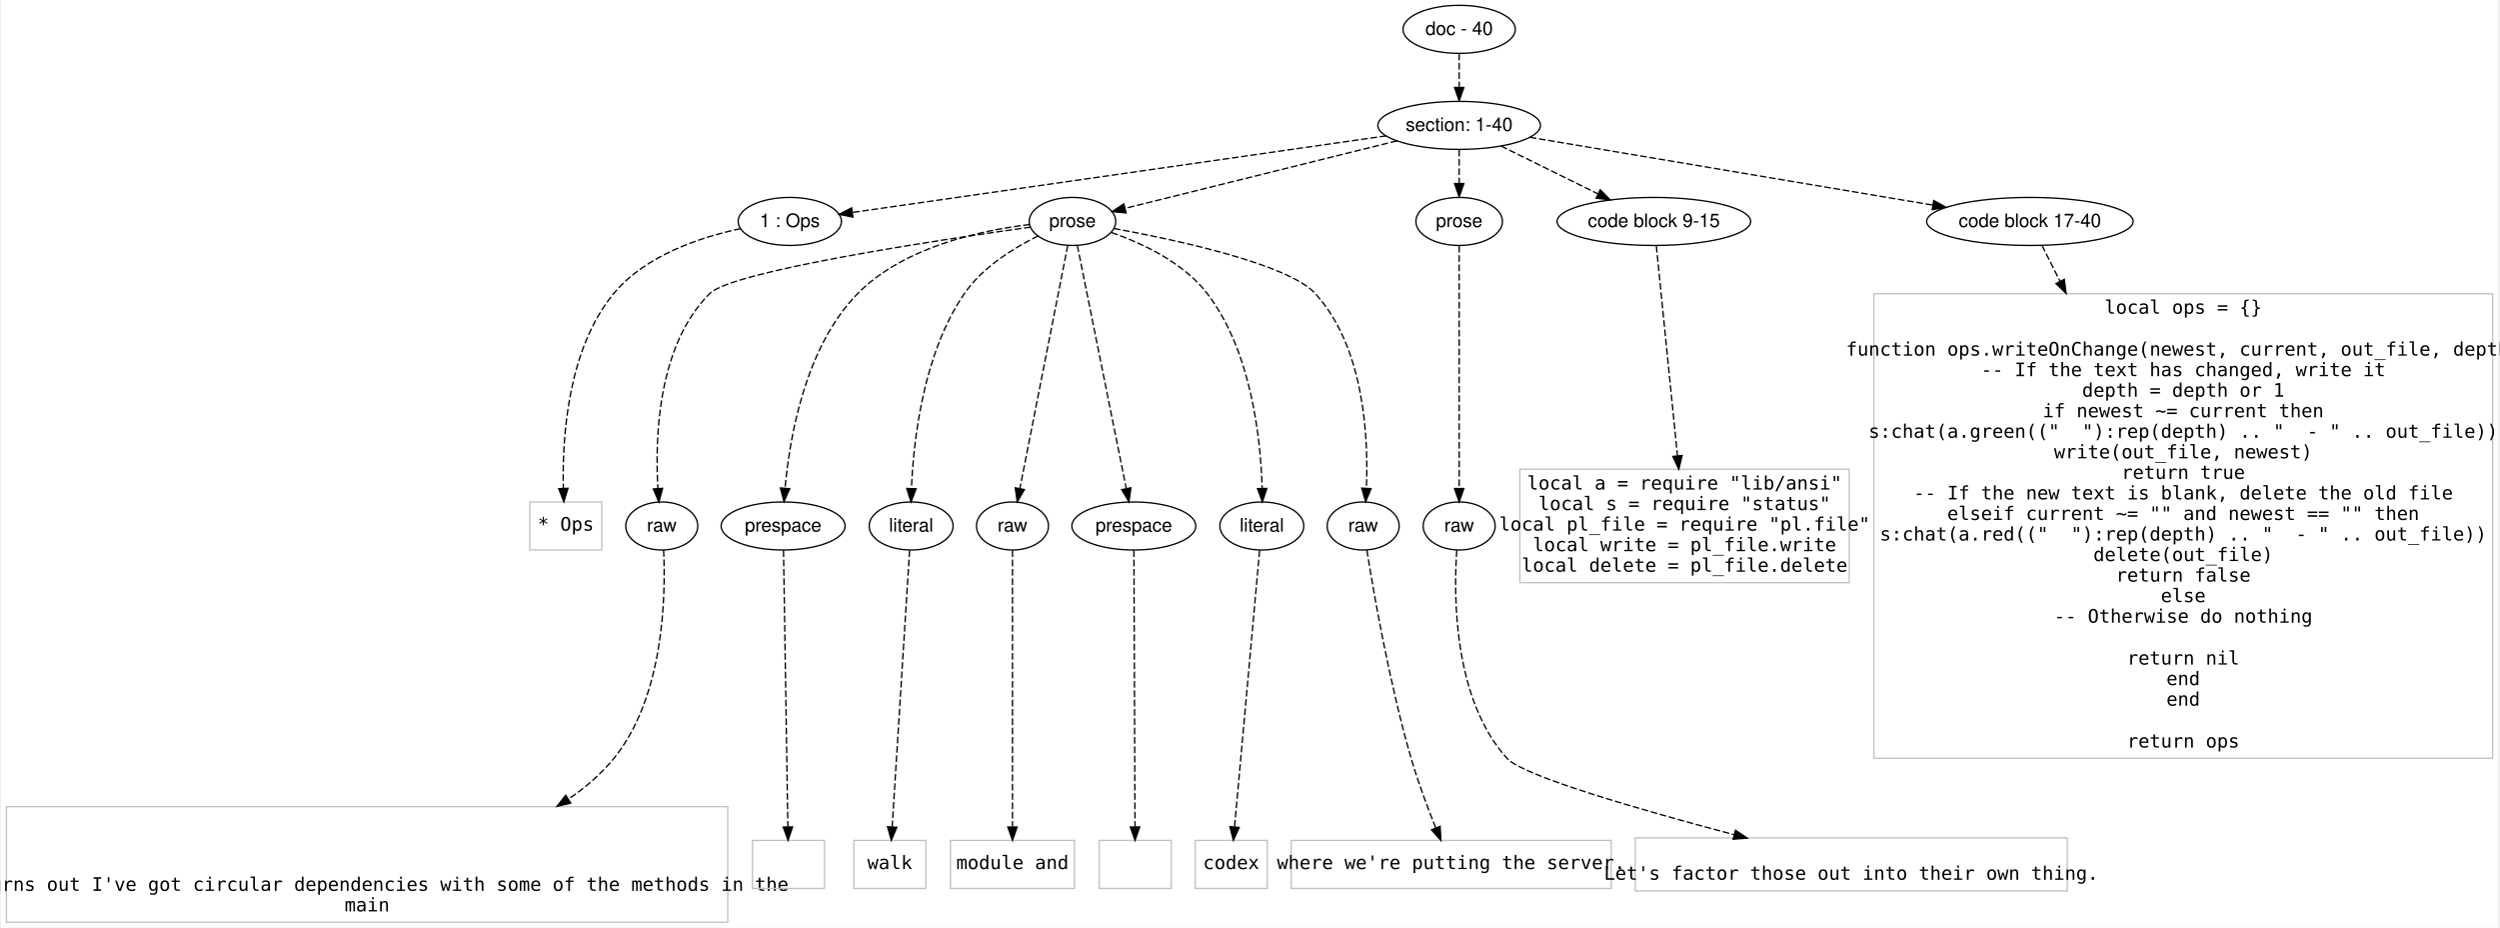
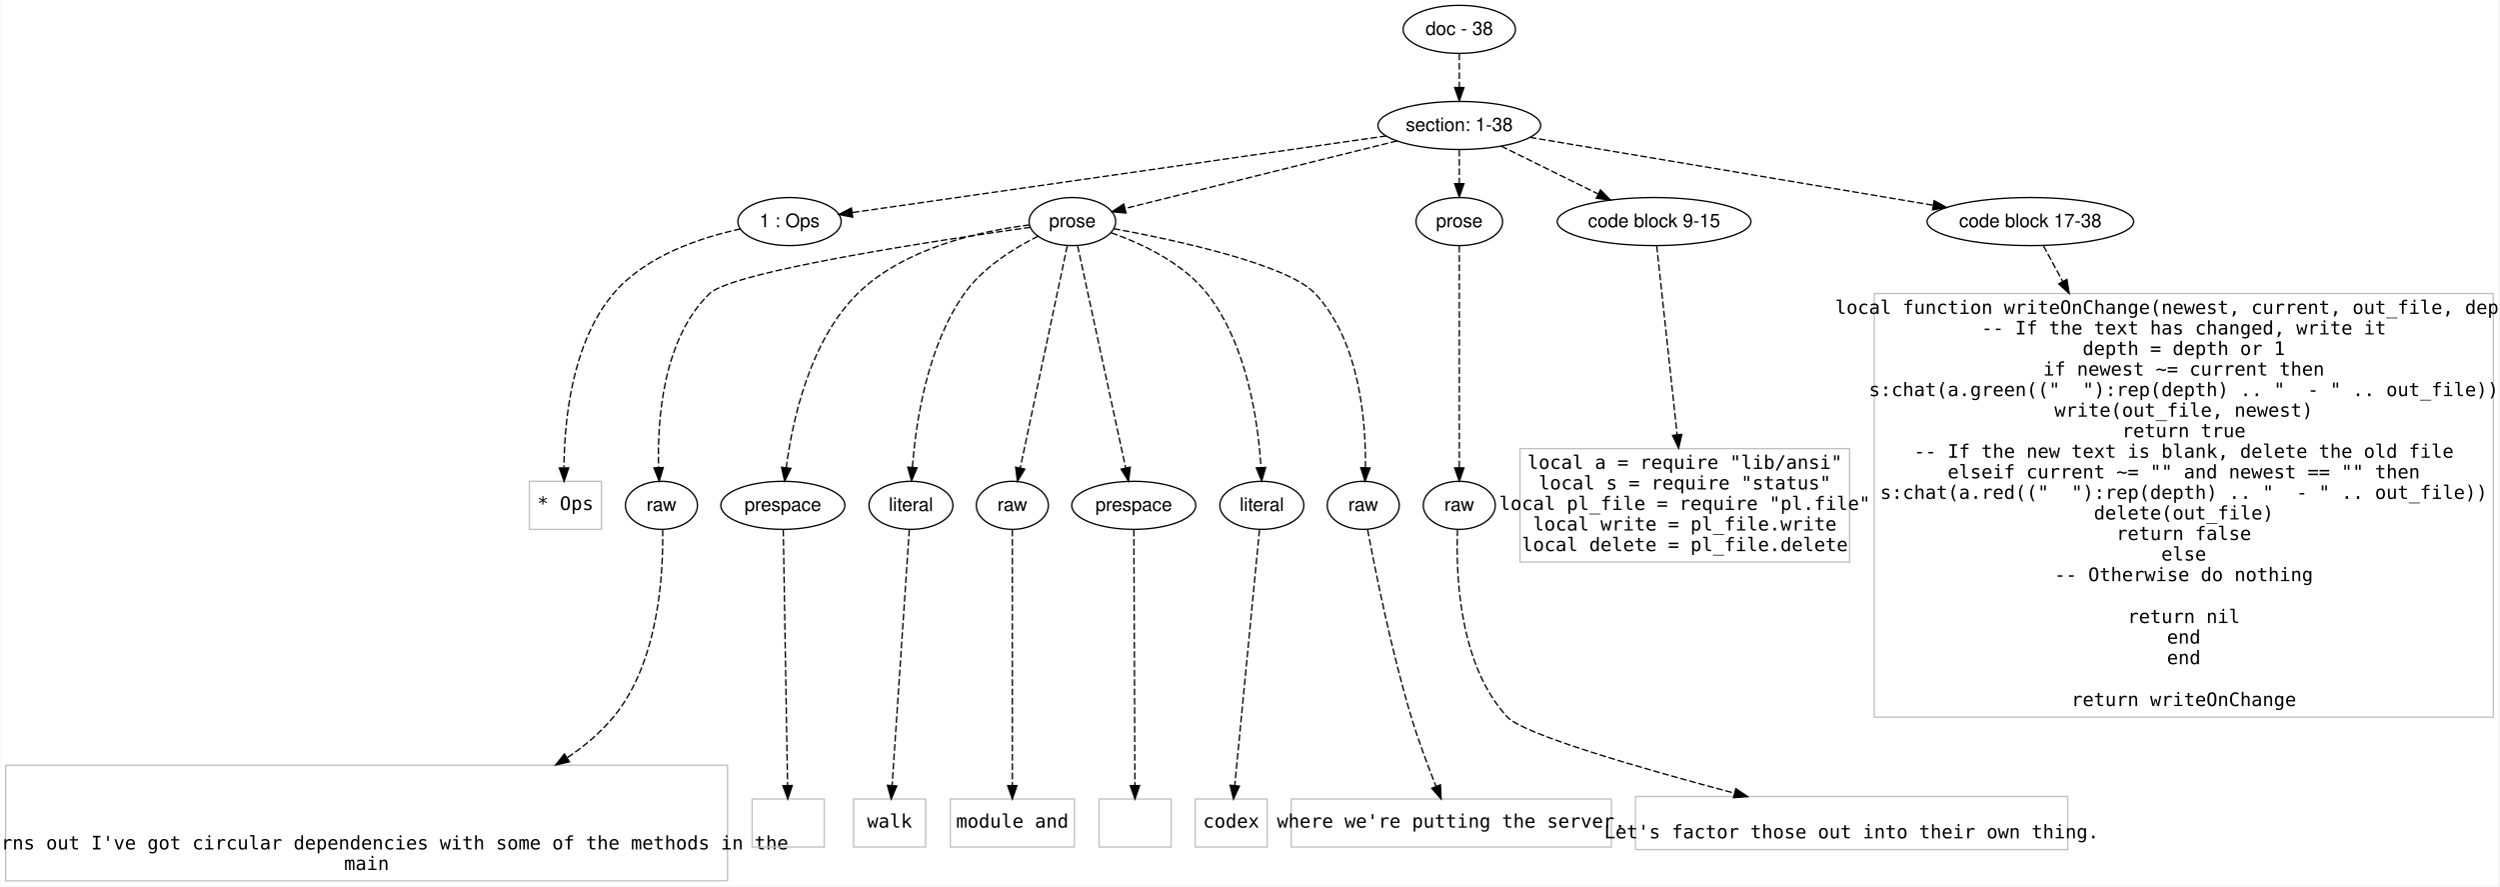
- <svg xmlns="http://www.w3.org/2000/svg" width="1873pt" height="695pt" viewBox="0.00 0.00 1872.50 695.40">
-   <g id="graph0" class="graph" transform="scale(1 1) rotate(0) translate(4 691.4007)">
-     <polygon fill="#ffffff" stroke="transparent" points="-4,4 -4,-691.401 1868.5,-691.401 1868.5,4 -4,4" />
+ <svg xmlns="http://www.w3.org/2000/svg" width="1873pt" height="664pt" viewBox="0.00 0.00 1872.50 664.00">
+   <g id="graph0" class="graph" transform="scale(1 1) rotate(0) translate(4 660.0006)">
+     <polygon fill="#ffffff" stroke="transparent" points="-4,4 -4,-660.001 1868.5,-660.001 1868.5,4 -4,4" />
    <g id="node1" class="node">
-       <ellipse fill="none" stroke="#000000" cx="1089.5" cy="-669.401" rx="42.122" ry="18" />
-       <text text-anchor="middle" x="1089.5" y="-665.201" font-family="Helvetica,sans-Serif" font-size="14.00" fill="#000000">doc - 40</text>
+       <ellipse fill="none" stroke="#000000" cx="1089.5" cy="-638.001" rx="42.122" ry="18" />
+       <text text-anchor="middle" x="1089.5" y="-633.801" font-family="Helvetica,sans-Serif" font-size="14.00" fill="#000000">doc - 38</text>
    </g>
    <g id="node2" class="node">
-       <ellipse fill="none" stroke="#000000" cx="1089.5" cy="-597.401" rx="60.983" ry="18" />
-       <text text-anchor="middle" x="1089.5" y="-593.201" font-family="Helvetica,sans-Serif" font-size="14.00" fill="#000000">section: 1-40</text>
+       <ellipse fill="none" stroke="#000000" cx="1089.5" cy="-566.001" rx="60.983" ry="18" />
+       <text text-anchor="middle" x="1089.5" y="-561.801" font-family="Helvetica,sans-Serif" font-size="14.00" fill="#000000">section: 1-38</text>
    </g>
    <g id="edge1" class="edge">
-       <path fill="none" stroke="#000000" stroke-dasharray="5,2" d="M1089.5,-651.232C1089.5,-643.532 1089.5,-634.375 1089.5,-625.817" />
-       <polygon fill="#000000" stroke="#000000" points="1093,-625.814 1089.5,-615.814 1086,-625.814 1093,-625.814" />
+       <path fill="none" stroke="#000000" stroke-dasharray="5,2" d="M1089.5,-619.832C1089.5,-612.132 1089.5,-602.975 1089.5,-594.417" />
+       <polygon fill="#000000" stroke="#000000" points="1093,-594.414 1089.5,-584.414 1086,-594.414 1093,-594.414" />
    </g>
    <g id="node3" class="node">
-       <ellipse fill="none" stroke="#000000" cx="587.5" cy="-525.401" rx="38.73" ry="18" />
-       <text text-anchor="middle" x="587.5" y="-521.201" font-family="Helvetica,sans-Serif" font-size="14.00" fill="#000000">1 : Ops</text>
+       <ellipse fill="none" stroke="#000000" cx="587.5" cy="-494.001" rx="38.73" ry="18" />
+       <text text-anchor="middle" x="587.5" y="-489.801" font-family="Helvetica,sans-Serif" font-size="14.00" fill="#000000">1 : Ops</text>
    </g>
    <g id="edge2" class="edge">
-       <path fill="none" stroke="#000000" stroke-dasharray="5,2" d="M1034.822,-589.558C935.623,-575.331 727.659,-545.503 634.447,-532.134" />
-       <polygon fill="#000000" stroke="#000000" points="634.855,-528.657 624.459,-530.702 633.861,-535.586 634.855,-528.657" />
+       <path fill="none" stroke="#000000" stroke-dasharray="5,2" d="M1034.822,-558.158C935.623,-543.931 727.659,-514.103 634.447,-500.734" />
+       <polygon fill="#000000" stroke="#000000" points="634.855,-497.257 624.459,-499.302 633.861,-504.186 634.855,-497.257" />
    </g>
    <g id="node4" class="node">
-       <ellipse fill="none" stroke="#000000" cx="799.5" cy="-525.401" rx="32.459" ry="18" />
-       <text text-anchor="middle" x="799.5" y="-521.201" font-family="Helvetica,sans-Serif" font-size="14.00" fill="#000000">prose</text>
+       <ellipse fill="none" stroke="#000000" cx="799.5" cy="-494.001" rx="32.459" ry="18" />
+       <text text-anchor="middle" x="799.5" y="-489.801" font-family="Helvetica,sans-Serif" font-size="14.00" fill="#000000">prose</text>
    </g>
    <g id="edge3" class="edge">
-       <path fill="none" stroke="#000000" stroke-dasharray="5,2" d="M1042.907,-585.833C986.35,-571.791 891.976,-548.36 838.885,-535.179" />
-       <polygon fill="#000000" stroke="#000000" points="839.704,-531.776 829.155,-532.763 838.017,-538.57 839.704,-531.776" />
+       <path fill="none" stroke="#000000" stroke-dasharray="5,2" d="M1042.907,-554.433C986.35,-540.391 891.976,-516.96 838.885,-503.779" />
+       <polygon fill="#000000" stroke="#000000" points="839.704,-500.376 829.155,-501.363 838.017,-507.17 839.704,-500.376" />
    </g>
    <g id="node5" class="node">
-       <ellipse fill="none" stroke="#000000" cx="1089.5" cy="-525.401" rx="32.459" ry="18" />
-       <text text-anchor="middle" x="1089.5" y="-521.201" font-family="Helvetica,sans-Serif" font-size="14.00" fill="#000000">prose</text>
+       <ellipse fill="none" stroke="#000000" cx="1089.5" cy="-494.001" rx="32.459" ry="18" />
+       <text text-anchor="middle" x="1089.5" y="-489.801" font-family="Helvetica,sans-Serif" font-size="14.00" fill="#000000">prose</text>
    </g>
    <g id="edge4" class="edge">
-       <path fill="none" stroke="#000000" stroke-dasharray="5,2" d="M1089.5,-579.232C1089.5,-571.532 1089.5,-562.375 1089.5,-553.817" />
-       <polygon fill="#000000" stroke="#000000" points="1093,-553.814 1089.5,-543.814 1086,-553.814 1093,-553.814" />
+       <path fill="none" stroke="#000000" stroke-dasharray="5,2" d="M1089.5,-547.832C1089.5,-540.132 1089.5,-530.975 1089.5,-522.417" />
+       <polygon fill="#000000" stroke="#000000" points="1093,-522.414 1089.5,-512.414 1086,-522.414 1093,-522.414" />
    </g>
    <g id="node6" class="node">
-       <ellipse fill="none" stroke="#000000" cx="1235.5" cy="-525.401" rx="72.584" ry="18" />
-       <text text-anchor="middle" x="1235.5" y="-521.201" font-family="Helvetica,sans-Serif" font-size="14.00" fill="#000000">code block 9-15</text>
+       <ellipse fill="none" stroke="#000000" cx="1235.5" cy="-494.001" rx="72.584" ry="18" />
+       <text text-anchor="middle" x="1235.5" y="-489.801" font-family="Helvetica,sans-Serif" font-size="14.00" fill="#000000">code block 9-15</text>
    </g>
    <g id="edge5" class="edge">
-       <path fill="none" stroke="#000000" stroke-dasharray="5,2" d="M1120.821,-581.955C1142.03,-571.496 1170.297,-557.555 1193.46,-546.133" />
-       <polygon fill="#000000" stroke="#000000" points="1195.291,-549.132 1202.712,-541.57 1192.195,-542.854 1195.291,-549.132" />
+       <path fill="none" stroke="#000000" stroke-dasharray="5,2" d="M1120.821,-550.555C1142.03,-540.096 1170.297,-526.155 1193.46,-514.732" />
+       <polygon fill="#000000" stroke="#000000" points="1195.291,-517.732 1202.712,-510.17 1192.195,-511.454 1195.291,-517.732" />
    </g>
    <g id="node7" class="node">
-       <ellipse fill="none" stroke="#000000" cx="1517.5" cy="-525.401" rx="77.421" ry="18" />
-       <text text-anchor="middle" x="1517.5" y="-521.201" font-family="Helvetica,sans-Serif" font-size="14.00" fill="#000000">code block 17-40</text>
+       <ellipse fill="none" stroke="#000000" cx="1517.5" cy="-494.001" rx="77.421" ry="18" />
+       <text text-anchor="middle" x="1517.5" y="-489.801" font-family="Helvetica,sans-Serif" font-size="14.00" fill="#000000">code block 17-38</text>
    </g>
    <g id="edge6" class="edge">
-       <path fill="none" stroke="#000000" stroke-dasharray="5,2" d="M1142.41,-588.5C1218.462,-575.706 1358.939,-552.074 1444.723,-537.644" />
-       <polygon fill="#000000" stroke="#000000" points="1445.367,-541.085 1454.648,-535.974 1444.206,-534.182 1445.367,-541.085" />
+       <path fill="none" stroke="#000000" stroke-dasharray="5,2" d="M1142.41,-557.1C1218.462,-544.306 1358.939,-520.674 1444.723,-506.243" />
+       <polygon fill="#000000" stroke="#000000" points="1445.367,-509.685 1454.648,-504.574 1444.206,-502.781 1445.367,-509.685" />
    </g>
    <g id="node8" class="node">
-       <polygon fill="none" stroke="#c0c0c0" points="446.5,-315.1 392.5,-315.1 392.5,-279.1 446.5,-279.1 446.5,-315.1" />
-       <text text-anchor="middle" x="419.5" y="-293.6" font-family="Inconsolata" font-size="14.00" fill="#000000">* Ops</text>
+       <polygon fill="none" stroke="#c0c0c0" points="446.5,-299.4 392.5,-299.4 392.5,-263.4 446.5,-263.4 446.5,-299.4" />
+       <text text-anchor="middle" x="419.5" y="-277.9" font-family="Inconsolata" font-size="14.00" fill="#000000">* Ops</text>
    </g>
    <g id="edge7" class="edge">
-       <path fill="none" stroke="#000000" stroke-dasharray="5,2" d="M550.553,-519.989C520.469,-513.601 479.229,-499.972 455.5,-471.401 420.822,-429.646 416.784,-363.127 417.665,-325.488" />
-       <polygon fill="#000000" stroke="#000000" points="421.172,-325.361 418.045,-315.238 414.177,-325.101 421.172,-325.361" />
+       <path fill="none" stroke="#000000" stroke-dasharray="5,2" d="M550.696,-488.469C520.699,-482.008 479.507,-468.339 455.5,-440.001 424.21,-403.065 418.684,-344.468 418.447,-309.789" />
+       <polygon fill="#000000" stroke="#000000" points="421.95,-309.456 418.53,-299.428 414.95,-309.399 421.95,-309.456" />
    </g>
    <g id="node9" class="node">
-       <ellipse fill="none" stroke="#000000" cx="491.5" cy="-297.1" rx="27" ry="18" />
-       <text text-anchor="middle" x="491.5" y="-292.9" font-family="Helvetica,sans-Serif" font-size="14.00" fill="#000000">raw</text>
+       <ellipse fill="none" stroke="#000000" cx="491.5" cy="-281.4" rx="27" ry="18" />
+       <text text-anchor="middle" x="491.5" y="-277.2" font-family="Helvetica,sans-Serif" font-size="14.00" fill="#000000">raw</text>
    </g>
    <g id="edge8" class="edge">
-       <path fill="none" stroke="#000000" stroke-dasharray="5,2" d="M768.092,-521.142C700.21,-511.661 544.544,-488.314 527.5,-471.401 488.507,-432.706 486.31,-363.692 488.608,-325.133" />
-       <polygon fill="#000000" stroke="#000000" points="492.102,-325.347 489.349,-315.116 485.121,-324.83 492.102,-325.347" />
+       <path fill="none" stroke="#000000" stroke-dasharray="5,2" d="M768.116,-489.718C700.283,-480.187 544.708,-456.747 527.5,-440.001 492.474,-405.916 488.355,-345.415 489.361,-309.804" />
+       <polygon fill="#000000" stroke="#000000" points="492.866,-309.752 489.809,-299.608 485.873,-309.445 492.866,-309.752" />
    </g>
    <g id="node10" class="node">
-       <ellipse fill="none" stroke="#000000" cx="582.5" cy="-297.1" rx="46.474" ry="18" />
-       <text text-anchor="middle" x="582.5" y="-292.9" font-family="Helvetica,sans-Serif" font-size="14.00" fill="#000000">prespace</text>
+       <ellipse fill="none" stroke="#000000" cx="582.5" cy="-281.4" rx="46.474" ry="18" />
+       <text text-anchor="middle" x="582.5" y="-277.2" font-family="Helvetica,sans-Serif" font-size="14.00" fill="#000000">prespace</text>
    </g>
    <g id="edge9" class="edge">
-       <path fill="none" stroke="#000000" stroke-dasharray="5,2" d="M767.519,-523.101C731.413,-518.814 673.195,-506.541 638.5,-471.401 599.172,-431.568 587.452,-364.049 583.967,-325.789" />
-       <polygon fill="#000000" stroke="#000000" points="587.422,-325.068 583.157,-315.369 580.443,-325.61 587.422,-325.068" />
+       <path fill="none" stroke="#000000" stroke-dasharray="5,2" d="M767.375,-491.482C731.411,-486.995 673.588,-474.538 638.5,-440.001 602.572,-404.637 589.634,-344.841 585.018,-309.649" />
+       <polygon fill="#000000" stroke="#000000" points="588.477,-309.096 583.836,-299.572 581.525,-309.911 588.477,-309.096" />
    </g>
    <g id="node11" class="node">
-       <ellipse fill="none" stroke="#000000" cx="678.5" cy="-297.1" rx="31.481" ry="18" />
-       <text text-anchor="middle" x="678.5" y="-292.9" font-family="Helvetica,sans-Serif" font-size="14.00" fill="#000000">literal</text>
+       <ellipse fill="none" stroke="#000000" cx="678.5" cy="-281.4" rx="31.481" ry="18" />
+       <text text-anchor="middle" x="678.5" y="-277.2" font-family="Helvetica,sans-Serif" font-size="14.00" fill="#000000">literal</text>
    </g>
    <g id="edge10" class="edge">
-       <path fill="none" stroke="#000000" stroke-dasharray="5,2" d="M773.729,-514.562C755.565,-505.606 732.134,-491.151 718.5,-471.401 687.678,-426.751 680.297,-361.841 678.716,-325.135" />
-       <polygon fill="#000000" stroke="#000000" points="682.214,-325.021 678.4,-315.137 675.218,-325.242 682.214,-325.021" />
+       <path fill="none" stroke="#000000" stroke-dasharray="5,2" d="M773.855,-483.075C755.753,-474.074 732.345,-459.604 718.5,-440.001 690.709,-400.652 682.185,-343.809 679.597,-309.936" />
+       <polygon fill="#000000" stroke="#000000" points="683.08,-309.552 678.948,-299.796 676.094,-309.999 683.08,-309.552" />
    </g>
    <g id="node12" class="node">
-       <ellipse fill="none" stroke="#000000" cx="754.5" cy="-297.1" rx="27" ry="18" />
-       <text text-anchor="middle" x="754.5" y="-292.9" font-family="Helvetica,sans-Serif" font-size="14.00" fill="#000000">raw</text>
+       <ellipse fill="none" stroke="#000000" cx="754.5" cy="-281.4" rx="27" ry="18" />
+       <text text-anchor="middle" x="754.5" y="-277.2" font-family="Helvetica,sans-Serif" font-size="14.00" fill="#000000">raw</text>
    </g>
    <g id="edge11" class="edge">
-       <path fill="none" stroke="#000000" stroke-dasharray="5,2" d="M795.969,-507.486C788.168,-467.908 769.414,-372.762 760.035,-325.182" />
-       <polygon fill="#000000" stroke="#000000" points="763.445,-324.382 758.077,-315.247 756.577,-325.736 763.445,-324.382" />
+       <path fill="none" stroke="#000000" stroke-dasharray="5,2" d="M795.663,-475.874C787.793,-438.689 769.774,-353.562 760.404,-309.294" />
+       <polygon fill="#000000" stroke="#000000" points="763.822,-308.539 758.327,-299.481 756.974,-309.989 763.822,-308.539" />
    </g>
    <g id="node13" class="node">
-       <ellipse fill="none" stroke="#000000" cx="845.5" cy="-297.1" rx="46.474" ry="18" />
-       <text text-anchor="middle" x="845.5" y="-292.9" font-family="Helvetica,sans-Serif" font-size="14.00" fill="#000000">prespace</text>
+       <ellipse fill="none" stroke="#000000" cx="845.5" cy="-281.4" rx="46.474" ry="18" />
+       <text text-anchor="middle" x="845.5" y="-277.2" font-family="Helvetica,sans-Serif" font-size="14.00" fill="#000000">prespace</text>
    </g>
    <g id="edge12" class="edge">
-       <path fill="none" stroke="#000000" stroke-dasharray="5,2" d="M803.11,-507.486C811.084,-467.908 830.255,-372.762 839.842,-325.182" />
-       <polygon fill="#000000" stroke="#000000" points="843.299,-325.742 841.844,-315.247 836.437,-324.359 843.299,-325.742" />
+       <path fill="none" stroke="#000000" stroke-dasharray="5,2" d="M803.422,-475.874C811.468,-438.689 829.887,-353.562 839.465,-309.294" />
+       <polygon fill="#000000" stroke="#000000" points="842.894,-309.995 841.588,-299.481 836.052,-308.514 842.894,-309.995" />
    </g>
    <g id="node14" class="node">
-       <ellipse fill="none" stroke="#000000" cx="941.5" cy="-297.1" rx="31.481" ry="18" />
-       <text text-anchor="middle" x="941.5" y="-292.9" font-family="Helvetica,sans-Serif" font-size="14.00" fill="#000000">literal</text>
+       <ellipse fill="none" stroke="#000000" cx="941.5" cy="-281.4" rx="31.481" ry="18" />
+       <text text-anchor="middle" x="941.5" y="-277.2" font-family="Helvetica,sans-Serif" font-size="14.00" fill="#000000">literal</text>
    </g>
    <g id="edge13" class="edge">
-       <path fill="none" stroke="#000000" stroke-dasharray="5,2" d="M828.684,-517.134C851.61,-509.134 882.564,-494.731 900.5,-471.401 933.696,-428.221 940.658,-362.504 941.746,-325.323" />
-       <polygon fill="#000000" stroke="#000000" points="945.247,-325.253 941.916,-315.196 938.248,-325.136 945.247,-325.253" />
+       <path fill="none" stroke="#000000" stroke-dasharray="5,2" d="M828.548,-485.628C851.394,-477.567 882.309,-463.132 900.5,-440.001 930.482,-401.875 938.713,-344.16 940.867,-309.876" />
+       <polygon fill="#000000" stroke="#000000" points="944.376,-309.783 941.373,-299.622 937.384,-309.438 944.376,-309.783" />
    </g>
    <g id="node15" class="node">
-       <ellipse fill="none" stroke="#000000" cx="1017.5" cy="-297.1" rx="27" ry="18" />
-       <text text-anchor="middle" x="1017.5" y="-292.9" font-family="Helvetica,sans-Serif" font-size="14.00" fill="#000000">raw</text>
+       <ellipse fill="none" stroke="#000000" cx="1017.5" cy="-281.4" rx="27" ry="18" />
+       <text text-anchor="middle" x="1017.5" y="-277.2" font-family="Helvetica,sans-Serif" font-size="14.00" fill="#000000">raw</text>
    </g>
    <g id="edge14" class="edge">
-       <path fill="none" stroke="#000000" stroke-dasharray="5,2" d="M830.481,-520.15C876.862,-511.661 961.098,-493.609 981.5,-471.401 1018.315,-431.326 1021.514,-363.898 1019.926,-325.718" />
-       <polygon fill="#000000" stroke="#000000" points="1023.397,-325.11 1019.343,-315.322 1016.408,-325.502 1023.397,-325.11" />
+       <path fill="none" stroke="#000000" stroke-dasharray="5,2" d="M830.428,-488.701C876.739,-480.146 960.882,-462.009 981.5,-440.001 1014.826,-404.427 1019.576,-344.704 1019.135,-309.582" />
+       <polygon fill="#000000" stroke="#000000" points="1022.632,-309.426 1018.858,-299.526 1015.635,-309.619 1022.632,-309.426" />
    </g>
    <g id="node23" class="node">
-       <ellipse fill="none" stroke="#000000" cx="1089.5" cy="-297.1" rx="27" ry="18" />
-       <text text-anchor="middle" x="1089.5" y="-292.9" font-family="Helvetica,sans-Serif" font-size="14.00" fill="#000000">raw</text>
+       <ellipse fill="none" stroke="#000000" cx="1089.5" cy="-281.4" rx="27" ry="18" />
+       <text text-anchor="middle" x="1089.5" y="-277.2" font-family="Helvetica,sans-Serif" font-size="14.00" fill="#000000">raw</text>
    </g>
    <g id="edge22" class="edge">
-       <path fill="none" stroke="#000000" stroke-dasharray="5,2" d="M1089.5,-507.104C1089.5,-467.348 1089.5,-372.847 1089.5,-325.36" />
-       <polygon fill="#000000" stroke="#000000" points="1093,-325.167 1089.5,-315.167 1086,-325.168 1093,-325.167" />
+       <path fill="none" stroke="#000000" stroke-dasharray="5,2" d="M1089.5,-475.874C1089.5,-438.768 1089.5,-353.921 1089.5,-309.575" />
+       <polygon fill="#000000" stroke="#000000" points="1093,-309.481 1089.5,-299.481 1086,-309.481 1093,-309.481" />
    </g>
    <g id="node25" class="node">
-       <polygon fill="none" stroke="#c0c0c0" points="1382,-339.601 1135,-339.601 1135,-254.6 1382,-254.6 1382,-339.601" />
-       <text text-anchor="middle" x="1258.5" y="-324.4" font-family="Inconsolata" font-size="14.00" fill="#000000">local a = require "lib/ansi"</text>
-       <text text-anchor="middle" x="1258.5" y="-309" font-family="Inconsolata" font-size="14.00" fill="#000000">local s = require "status"</text>
-       <text text-anchor="middle" x="1258.5" y="-293.6" font-family="Inconsolata" font-size="14.00" fill="#000000">local pl_file = require "pl.file"</text>
-       <text text-anchor="middle" x="1258.5" y="-278.2" font-family="Inconsolata" font-size="14.00" fill="#000000">local write = pl_file.write</text>
-       <text text-anchor="middle" x="1258.5" y="-262.8" font-family="Inconsolata" font-size="14.00" fill="#000000">local delete = pl_file.delete</text>
+       <polygon fill="none" stroke="#c0c0c0" points="1382,-323.901 1135,-323.901 1135,-238.9 1382,-238.9 1382,-323.901" />
+       <text text-anchor="middle" x="1258.5" y="-308.7" font-family="Inconsolata" font-size="14.00" fill="#000000">local a = require "lib/ansi"</text>
+       <text text-anchor="middle" x="1258.5" y="-293.3" font-family="Inconsolata" font-size="14.00" fill="#000000">local s = require "status"</text>
+       <text text-anchor="middle" x="1258.5" y="-277.9" font-family="Inconsolata" font-size="14.00" fill="#000000">local pl_file = require "pl.file"</text>
+       <text text-anchor="middle" x="1258.5" y="-262.5" font-family="Inconsolata" font-size="14.00" fill="#000000">local write = pl_file.write</text>
+       <text text-anchor="middle" x="1258.5" y="-247.1" font-family="Inconsolata" font-size="14.00" fill="#000000">local delete = pl_file.delete</text>
    </g>
    <g id="edge24" class="edge">
-       <path fill="none" stroke="#000000" stroke-dasharray="5,2" d="M1237.343,-507.104C1240.744,-473.348 1248.121,-400.126 1253.198,-349.726" />
-       <polygon fill="#000000" stroke="#000000" points="1256.693,-349.954 1254.213,-339.654 1249.728,-349.253 1256.693,-349.954" />
+       <path fill="none" stroke="#000000" stroke-dasharray="5,2" d="M1237.461,-475.874C1240.814,-444.881 1247.77,-380.58 1252.767,-334.393" />
+       <polygon fill="#000000" stroke="#000000" points="1256.269,-334.566 1253.865,-324.247 1249.309,-333.813 1256.269,-334.566" />
    </g>
    <g id="node26" class="node">
-       <polygon fill="none" stroke="#c0c0c0" points="1864.5,-471.201 1400.5,-471.201 1400.5,-122.999 1864.5,-122.999 1864.5,-471.201" />
-       <text text-anchor="middle" x="1632.5" y="-456.201" font-family="Inconsolata" font-size="14.00" fill="#000000">local ops = {}</text>
-       <text text-anchor="middle" x="1632.5" y="-424.801" font-family="Inconsolata" font-size="14.00" fill="#000000">function ops.writeOnChange(newest, current, out_file, depth)</text>
+       <polygon fill="none" stroke="#c0c0c0" points="1864.5,-440.101 1400.5,-440.101 1400.5,-122.7 1864.5,-122.7 1864.5,-440.101" />
+       <text text-anchor="middle" x="1632.5" y="-424.801" font-family="Inconsolata" font-size="14.00" fill="#000000">local function writeOnChange(newest, current, out_file, depth)</text>
      <text text-anchor="middle" x="1632.5" y="-409.401" font-family="Inconsolata" font-size="14.00" fill="#000000">    -- If the text has changed, write it</text>
      <text text-anchor="middle" x="1632.5" y="-394.001" font-family="Inconsolata" font-size="14.00" fill="#000000">    depth = depth or 1</text>
      <text text-anchor="middle" x="1632.5" y="-378.601" font-family="Inconsolata" font-size="14.00" fill="#000000">    if newest ~= current then</text>
      <text text-anchor="middle" x="1632.5" y="-363.2" font-family="Inconsolata" font-size="14.00" fill="#000000">        s:chat(a.green(("  "):rep(depth) .. "  - " .. out_file))</text>
      <text text-anchor="middle" x="1632.5" y="-347.8" font-family="Inconsolata" font-size="14.00" fill="#000000">        write(out_file, newest)</text>
      <text text-anchor="middle" x="1632.5" y="-332.4" font-family="Inconsolata" font-size="14.00" fill="#000000">        return true</text>
      <text text-anchor="middle" x="1632.5" y="-317" font-family="Inconsolata" font-size="14.00" fill="#000000">    -- If the new text is blank, delete the old file</text>
      <text text-anchor="middle" x="1632.5" y="-301.6" font-family="Inconsolata" font-size="14.00" fill="#000000">    elseif current ~= "" and newest == "" then</text>
      <text text-anchor="middle" x="1632.5" y="-286.2" font-family="Inconsolata" font-size="14.00" fill="#000000">        s:chat(a.red(("  "):rep(depth) .. "  - " .. out_file))</text>
      <text text-anchor="middle" x="1632.5" y="-270.8" font-family="Inconsolata" font-size="14.00" fill="#000000">        delete(out_file)</text>
      <text text-anchor="middle" x="1632.5" y="-255.4" font-family="Inconsolata" font-size="14.00" fill="#000000">        return false</text>
      <text text-anchor="middle" x="1632.5" y="-240" font-family="Inconsolata" font-size="14.00" fill="#000000">    else</text>
      <text text-anchor="middle" x="1632.5" y="-224.6" font-family="Inconsolata" font-size="14.00" fill="#000000">    -- Otherwise do nothing</text>
      <text text-anchor="middle" x="1632.5" y="-193.2" font-family="Inconsolata" font-size="14.00" fill="#000000">        return nil</text>
      <text text-anchor="middle" x="1632.5" y="-177.8" font-family="Inconsolata" font-size="14.00" fill="#000000">    end</text>
      <text text-anchor="middle" x="1632.5" y="-162.4" font-family="Inconsolata" font-size="14.00" fill="#000000">end</text>
-       <text text-anchor="middle" x="1632.5" y="-131" font-family="Inconsolata" font-size="14.00" fill="#000000">return ops</text>
+       <text text-anchor="middle" x="1632.5" y="-131" font-family="Inconsolata" font-size="14.00" fill="#000000">return writeOnChange</text>
    </g>
    <g id="edge25" class="edge">
-       <path fill="none" stroke="#000000" stroke-dasharray="5,2" d="M1526.524,-507.486C1530.206,-500.177 1534.842,-490.974 1540.105,-480.524" />
-       <polygon fill="#000000" stroke="#000000" points="1543.294,-481.974 1544.667,-471.468 1537.042,-478.825 1543.294,-481.974" />
+       <path fill="none" stroke="#000000" stroke-dasharray="5,2" d="M1527.305,-475.874C1531.251,-468.579 1536.196,-459.437 1541.776,-449.121" />
+       <polygon fill="#000000" stroke="#000000" points="1544.926,-450.655 1546.605,-440.194 1538.769,-447.324 1544.926,-450.655" />
    </g>
    <g id="node16" class="node">
      <polygon fill="none" stroke="#c0c0c0" points="541,-86.7 0,-86.7 0,-.1 541,-.1 541,-86.7" />
      <text text-anchor="middle" x="270.5" y="-23.6" font-family="Inconsolata" font-size="14.00" fill="#000000">It turns out I've got circular dependencies with some of the methods in the</text>
      <text text-anchor="middle" x="270.5" y="-8.2" font-family="Inconsolata" font-size="14.00" fill="#000000">main</text>
    </g>
    <g id="edge15" class="edge">
-       <path fill="none" stroke="#000000" stroke-dasharray="5,2" d="M492.883,-279.022C494.521,-244.607 493.208,-169.001 455.5,-122.8 445.892,-111.028 434.211,-100.964 421.439,-92.368" />
-       <polygon fill="#000000" stroke="#000000" points="423.214,-89.349 412.9,-86.928 419.453,-95.253 423.214,-89.349" />
+       <path fill="none" stroke="#000000" stroke-dasharray="5,2" d="M492.405,-263.178C493.012,-231.067 489.735,-163.919 455.5,-122.8 445.685,-111.012 433.799,-100.932 420.839,-92.321" />
+       <polygon fill="#000000" stroke="#000000" points="422.507,-89.235 412.179,-86.872 418.779,-95.16 422.507,-89.235" />
    </g>
    <g id="node17" class="node">
      <polygon fill="none" stroke="#c0c0c0" points="613.5,-61.4 559.5,-61.4 559.5,-25.4 613.5,-25.4 613.5,-61.4" />
      <text text-anchor="middle" x="586.5" y="-39.9" font-family="Inconsolata" font-size="14.00" fill="#000000"> </text>
    </g>
    <g id="edge16" class="edge">
-       <path fill="none" stroke="#000000" stroke-dasharray="5,2" d="M582.788,-278.855C583.477,-235.154 585.226,-124.228 586.053,-71.747" />
-       <polygon fill="#000000" stroke="#000000" points="589.557,-71.534 586.215,-61.48 582.558,-71.424 589.557,-71.534" />
+       <path fill="none" stroke="#000000" stroke-dasharray="5,2" d="M582.807,-263.12C583.501,-221.832 585.194,-121.127 586.024,-71.703" />
+       <polygon fill="#000000" stroke="#000000" points="589.529,-71.474 586.197,-61.417 582.53,-71.357 589.529,-71.474" />
    </g>
    <g id="node18" class="node">
      <polygon fill="none" stroke="#c0c0c0" points="689.5,-61.4 635.5,-61.4 635.5,-25.4 689.5,-25.4 689.5,-61.4" />
      <text text-anchor="middle" x="662.5" y="-39.9" font-family="Inconsolata" font-size="14.00" fill="#000000">walk</text>
    </g>
    <g id="edge17" class="edge">
-       <path fill="none" stroke="#000000" stroke-dasharray="5,2" d="M677.349,-278.855C674.593,-235.154 667.597,-124.228 664.288,-71.747" />
-       <polygon fill="#000000" stroke="#000000" points="667.763,-71.24 663.64,-61.48 660.777,-71.681 667.763,-71.24" />
+       <path fill="none" stroke="#000000" stroke-dasharray="5,2" d="M677.271,-263.12C674.495,-221.832 667.725,-121.127 664.403,-71.703" />
+       <polygon fill="#000000" stroke="#000000" points="667.874,-71.159 663.711,-61.417 660.89,-71.629 667.874,-71.159" />
    </g>
    <g id="node19" class="node">
      <polygon fill="none" stroke="#c0c0c0" points="801,-61.4 708,-61.4 708,-25.4 801,-25.4 801,-61.4" />
      <text text-anchor="middle" x="754.5" y="-39.9" font-family="Inconsolata" font-size="14.00" fill="#000000"> module and</text>
    </g>
    <g id="edge18" class="edge">
-       <path fill="none" stroke="#000000" stroke-dasharray="5,2" d="M754.5,-278.855C754.5,-235.154 754.5,-124.228 754.5,-71.747" />
-       <polygon fill="#000000" stroke="#000000" points="758,-71.48 754.5,-61.48 751,-71.48 758,-71.48" />
+       <path fill="none" stroke="#000000" stroke-dasharray="5,2" d="M754.5,-263.12C754.5,-221.832 754.5,-121.127 754.5,-71.703" />
+       <polygon fill="#000000" stroke="#000000" points="758,-71.417 754.5,-61.417 751,-71.417 758,-71.417" />
    </g>
    <g id="node20" class="node">
      <polygon fill="none" stroke="#c0c0c0" points="873.5,-61.4 819.5,-61.4 819.5,-25.4 873.5,-25.4 873.5,-61.4" />
      <text text-anchor="middle" x="846.5" y="-39.9" font-family="Inconsolata" font-size="14.00" fill="#000000"> </text>
    </g>
    <g id="edge19" class="edge">
-       <path fill="none" stroke="#000000" stroke-dasharray="5,2" d="M845.572,-278.855C845.744,-235.154 846.181,-124.228 846.388,-71.747" />
-       <polygon fill="#000000" stroke="#000000" points="849.889,-71.494 846.429,-61.48 842.889,-71.466 849.889,-71.494" />
+       <path fill="none" stroke="#000000" stroke-dasharray="5,2" d="M845.577,-263.12C845.75,-221.832 846.173,-121.127 846.381,-71.703" />
+       <polygon fill="#000000" stroke="#000000" points="849.882,-71.431 846.424,-61.417 842.882,-71.402 849.882,-71.431" />
    </g>
    <g id="node21" class="node">
      <polygon fill="none" stroke="#c0c0c0" points="945.5,-61.4 891.5,-61.4 891.5,-25.4 945.5,-25.4 945.5,-61.4" />
      <text text-anchor="middle" x="918.5" y="-39.9" font-family="Inconsolata" font-size="14.00" fill="#000000">codex</text>
    </g>
    <g id="edge20" class="edge">
-       <path fill="none" stroke="#000000" stroke-dasharray="5,2" d="M939.846,-278.855C935.884,-235.154 925.828,-124.228 921.07,-71.747" />
-       <polygon fill="#000000" stroke="#000000" points="924.528,-71.123 920.139,-61.48 917.556,-71.755 924.528,-71.123" />
+       <path fill="none" stroke="#000000" stroke-dasharray="5,2" d="M939.733,-263.12C935.735,-221.745 925.971,-120.703 921.205,-71.392" />
+       <polygon fill="#000000" stroke="#000000" points="924.687,-71.034 920.241,-61.417 917.719,-71.707 924.687,-71.034" />
    </g>
    <g id="node22" class="node">
      <polygon fill="none" stroke="#c0c0c0" points="1203.5,-61.4 963.5,-61.4 963.5,-25.4 1203.5,-25.4 1203.5,-61.4" />
      <text text-anchor="middle" x="1083.5" y="-39.9" font-family="Inconsolata" font-size="14.00" fill="#000000"> where we're putting the server.</text>
    </g>
    <g id="edge21" class="edge">
-       <path fill="none" stroke="#000000" stroke-dasharray="5,2" d="M1020.262,-279.058C1025.358,-247.161 1037.223,-178.885 1053.5,-122.8 1058.621,-105.154 1065.871,-85.862 1071.96,-70.713" />
-       <polygon fill="#000000" stroke="#000000" points="1075.217,-71.996 1075.76,-61.415 1068.737,-69.347 1075.217,-71.996" />
+       <path fill="none" stroke="#000000" stroke-dasharray="5,2" d="M1020.799,-263.111C1026.353,-233.372 1038.452,-172.821 1053.5,-122.8 1058.793,-105.205 1066.047,-85.914 1072.096,-70.753" />
+       <polygon fill="#000000" stroke="#000000" points="1075.355,-72.028 1075.864,-61.446 1068.867,-69.401 1075.355,-72.028" />
    </g>
    <g id="node24" class="node">
      <polygon fill="none" stroke="#c0c0c0" points="1545.5,-63.302 1221.5,-63.302 1221.5,-23.498 1545.5,-23.498 1545.5,-63.302" />
      <text text-anchor="middle" x="1383.5" y="-31.9" font-family="Inconsolata" font-size="14.00" fill="#000000">Let's factor those out into their own thing.</text>
    </g>
    <g id="edge23" class="edge">
-       <path fill="none" stroke="#000000" stroke-dasharray="5,2" d="M1087.697,-278.916C1085.291,-243.981 1085.275,-167.035 1125.5,-122.8 1137.451,-109.657 1225.745,-84.231 1295.76,-65.682" />
-       <polygon fill="#000000" stroke="#000000" points="1296.731,-69.045 1305.508,-63.112 1294.947,-62.277 1296.731,-69.045" />
+       <path fill="none" stroke="#000000" stroke-dasharray="5,2" d="M1088.181,-263.311C1086.849,-230.806 1088.926,-162.239 1125.5,-122.8 1137.579,-109.775 1225.849,-84.327 1295.824,-65.74" />
+       <polygon fill="#000000" stroke="#000000" points="1296.793,-69.104 1305.566,-63.165 1295.004,-62.337 1296.793,-69.104" />
    </g>
  </g>
</svg>
